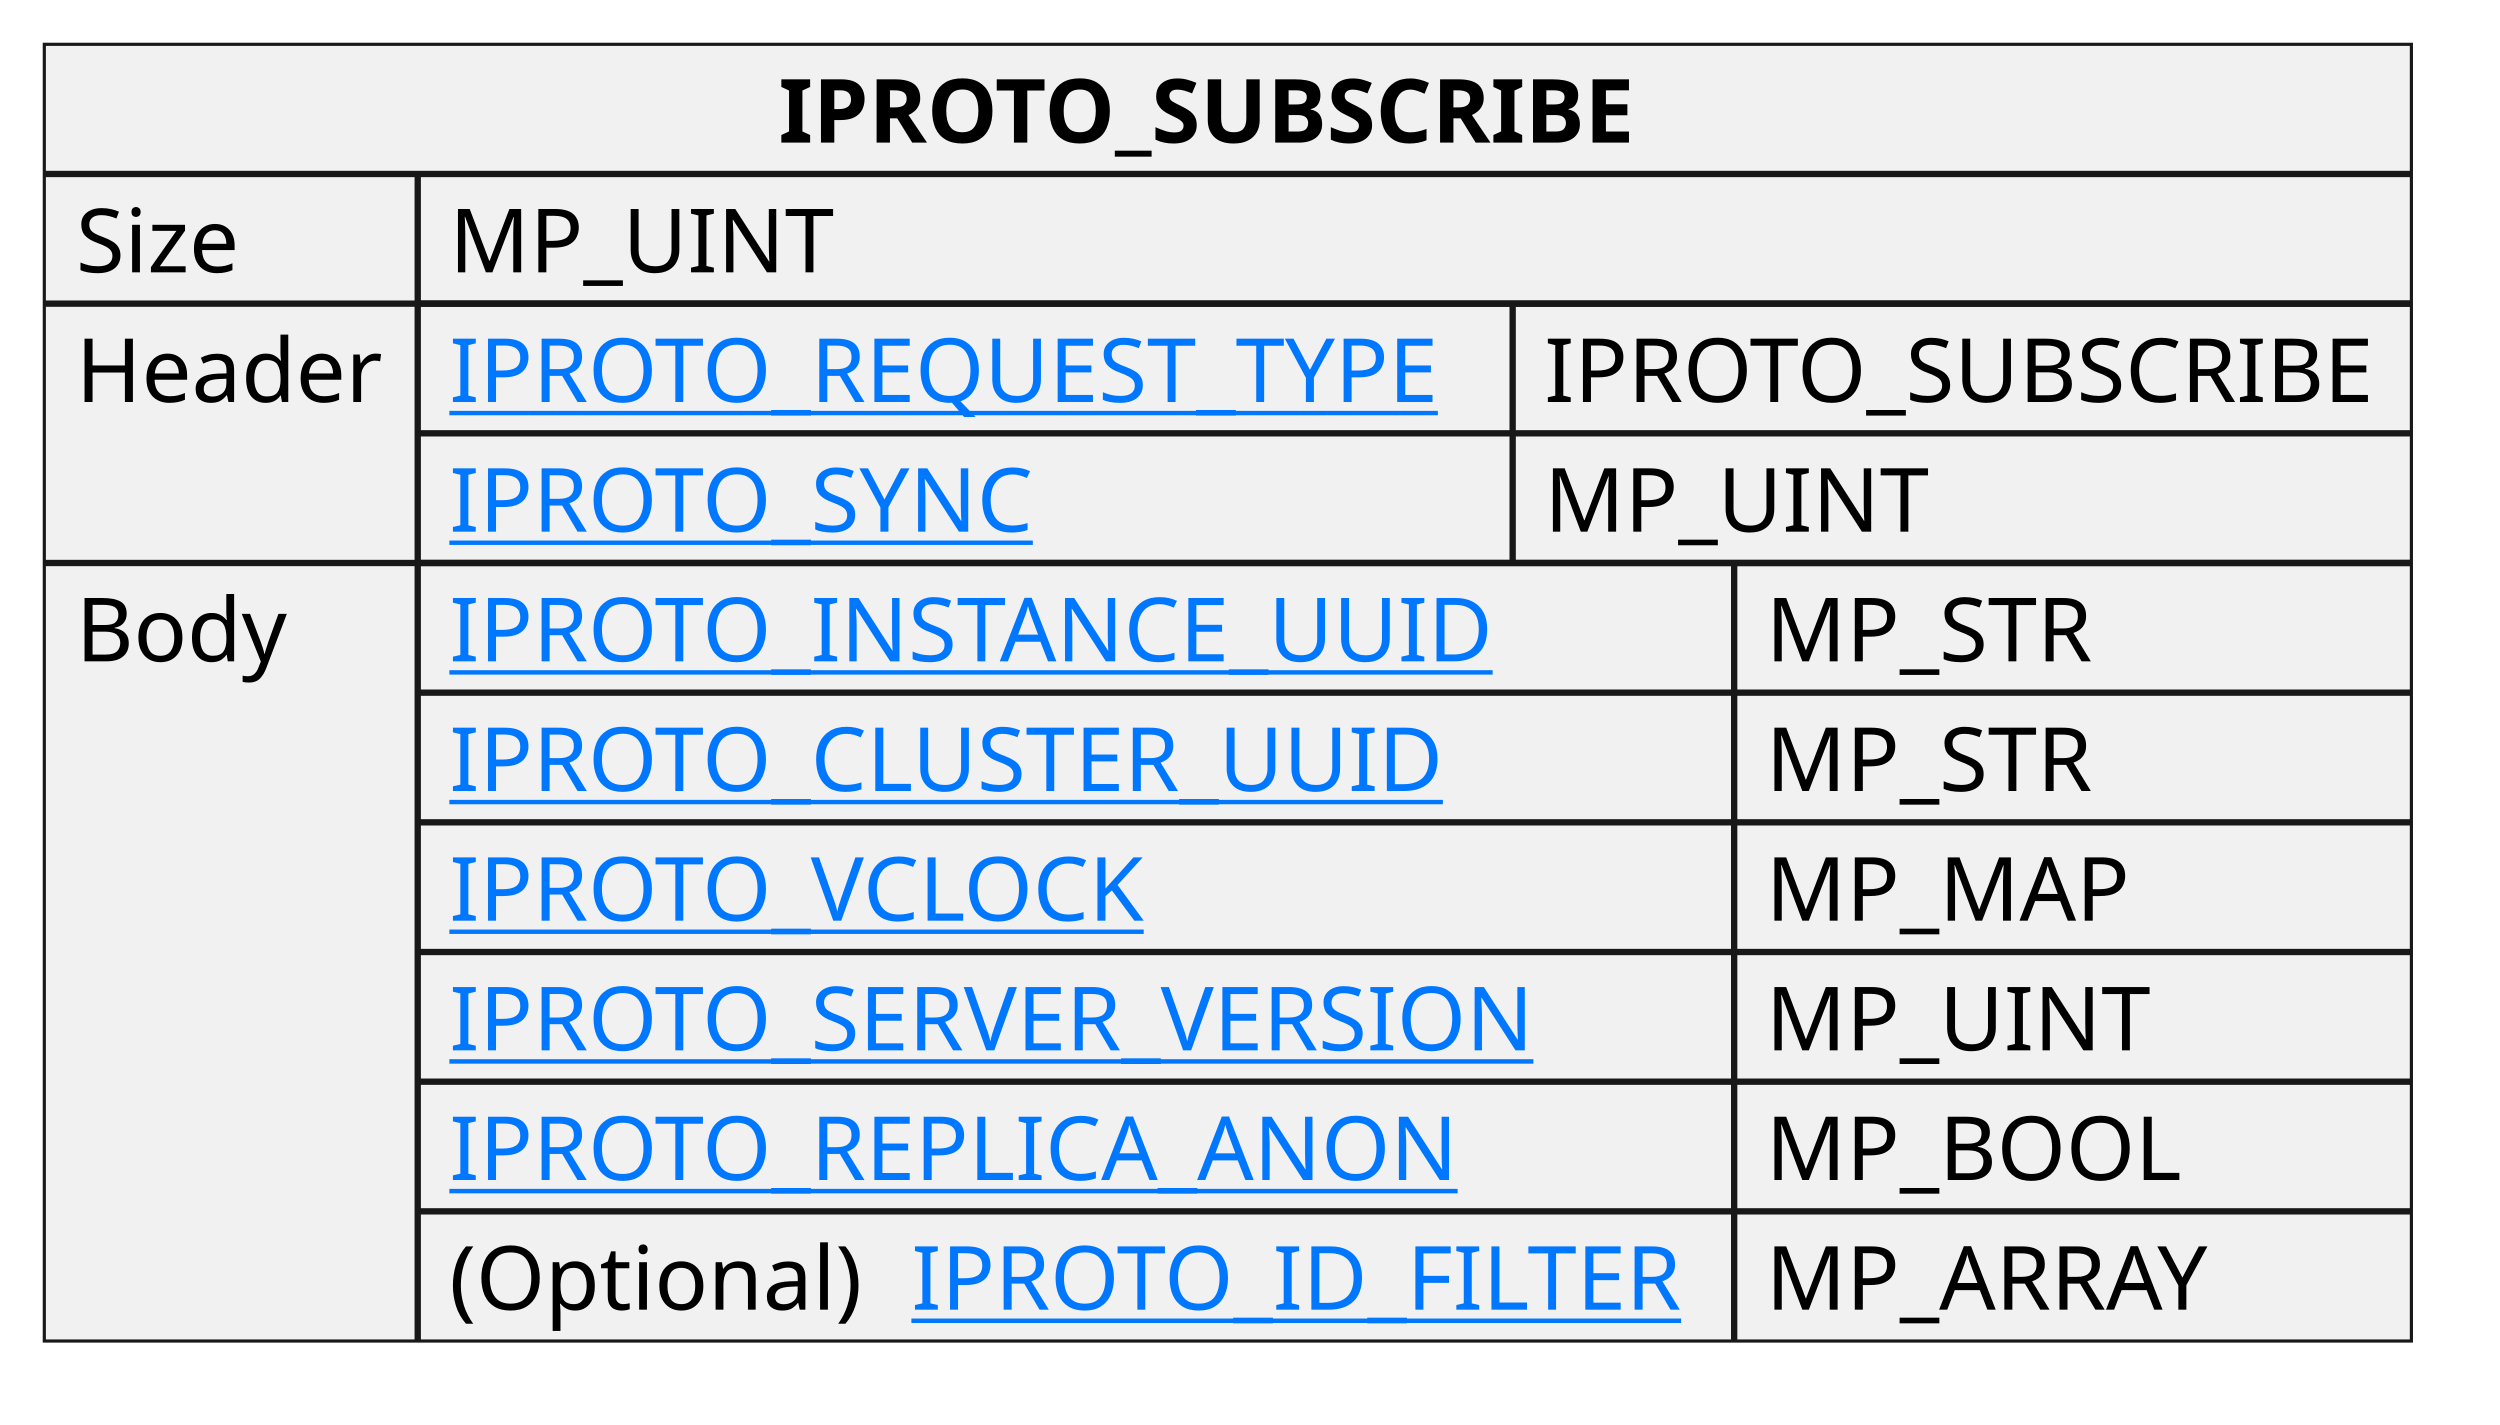
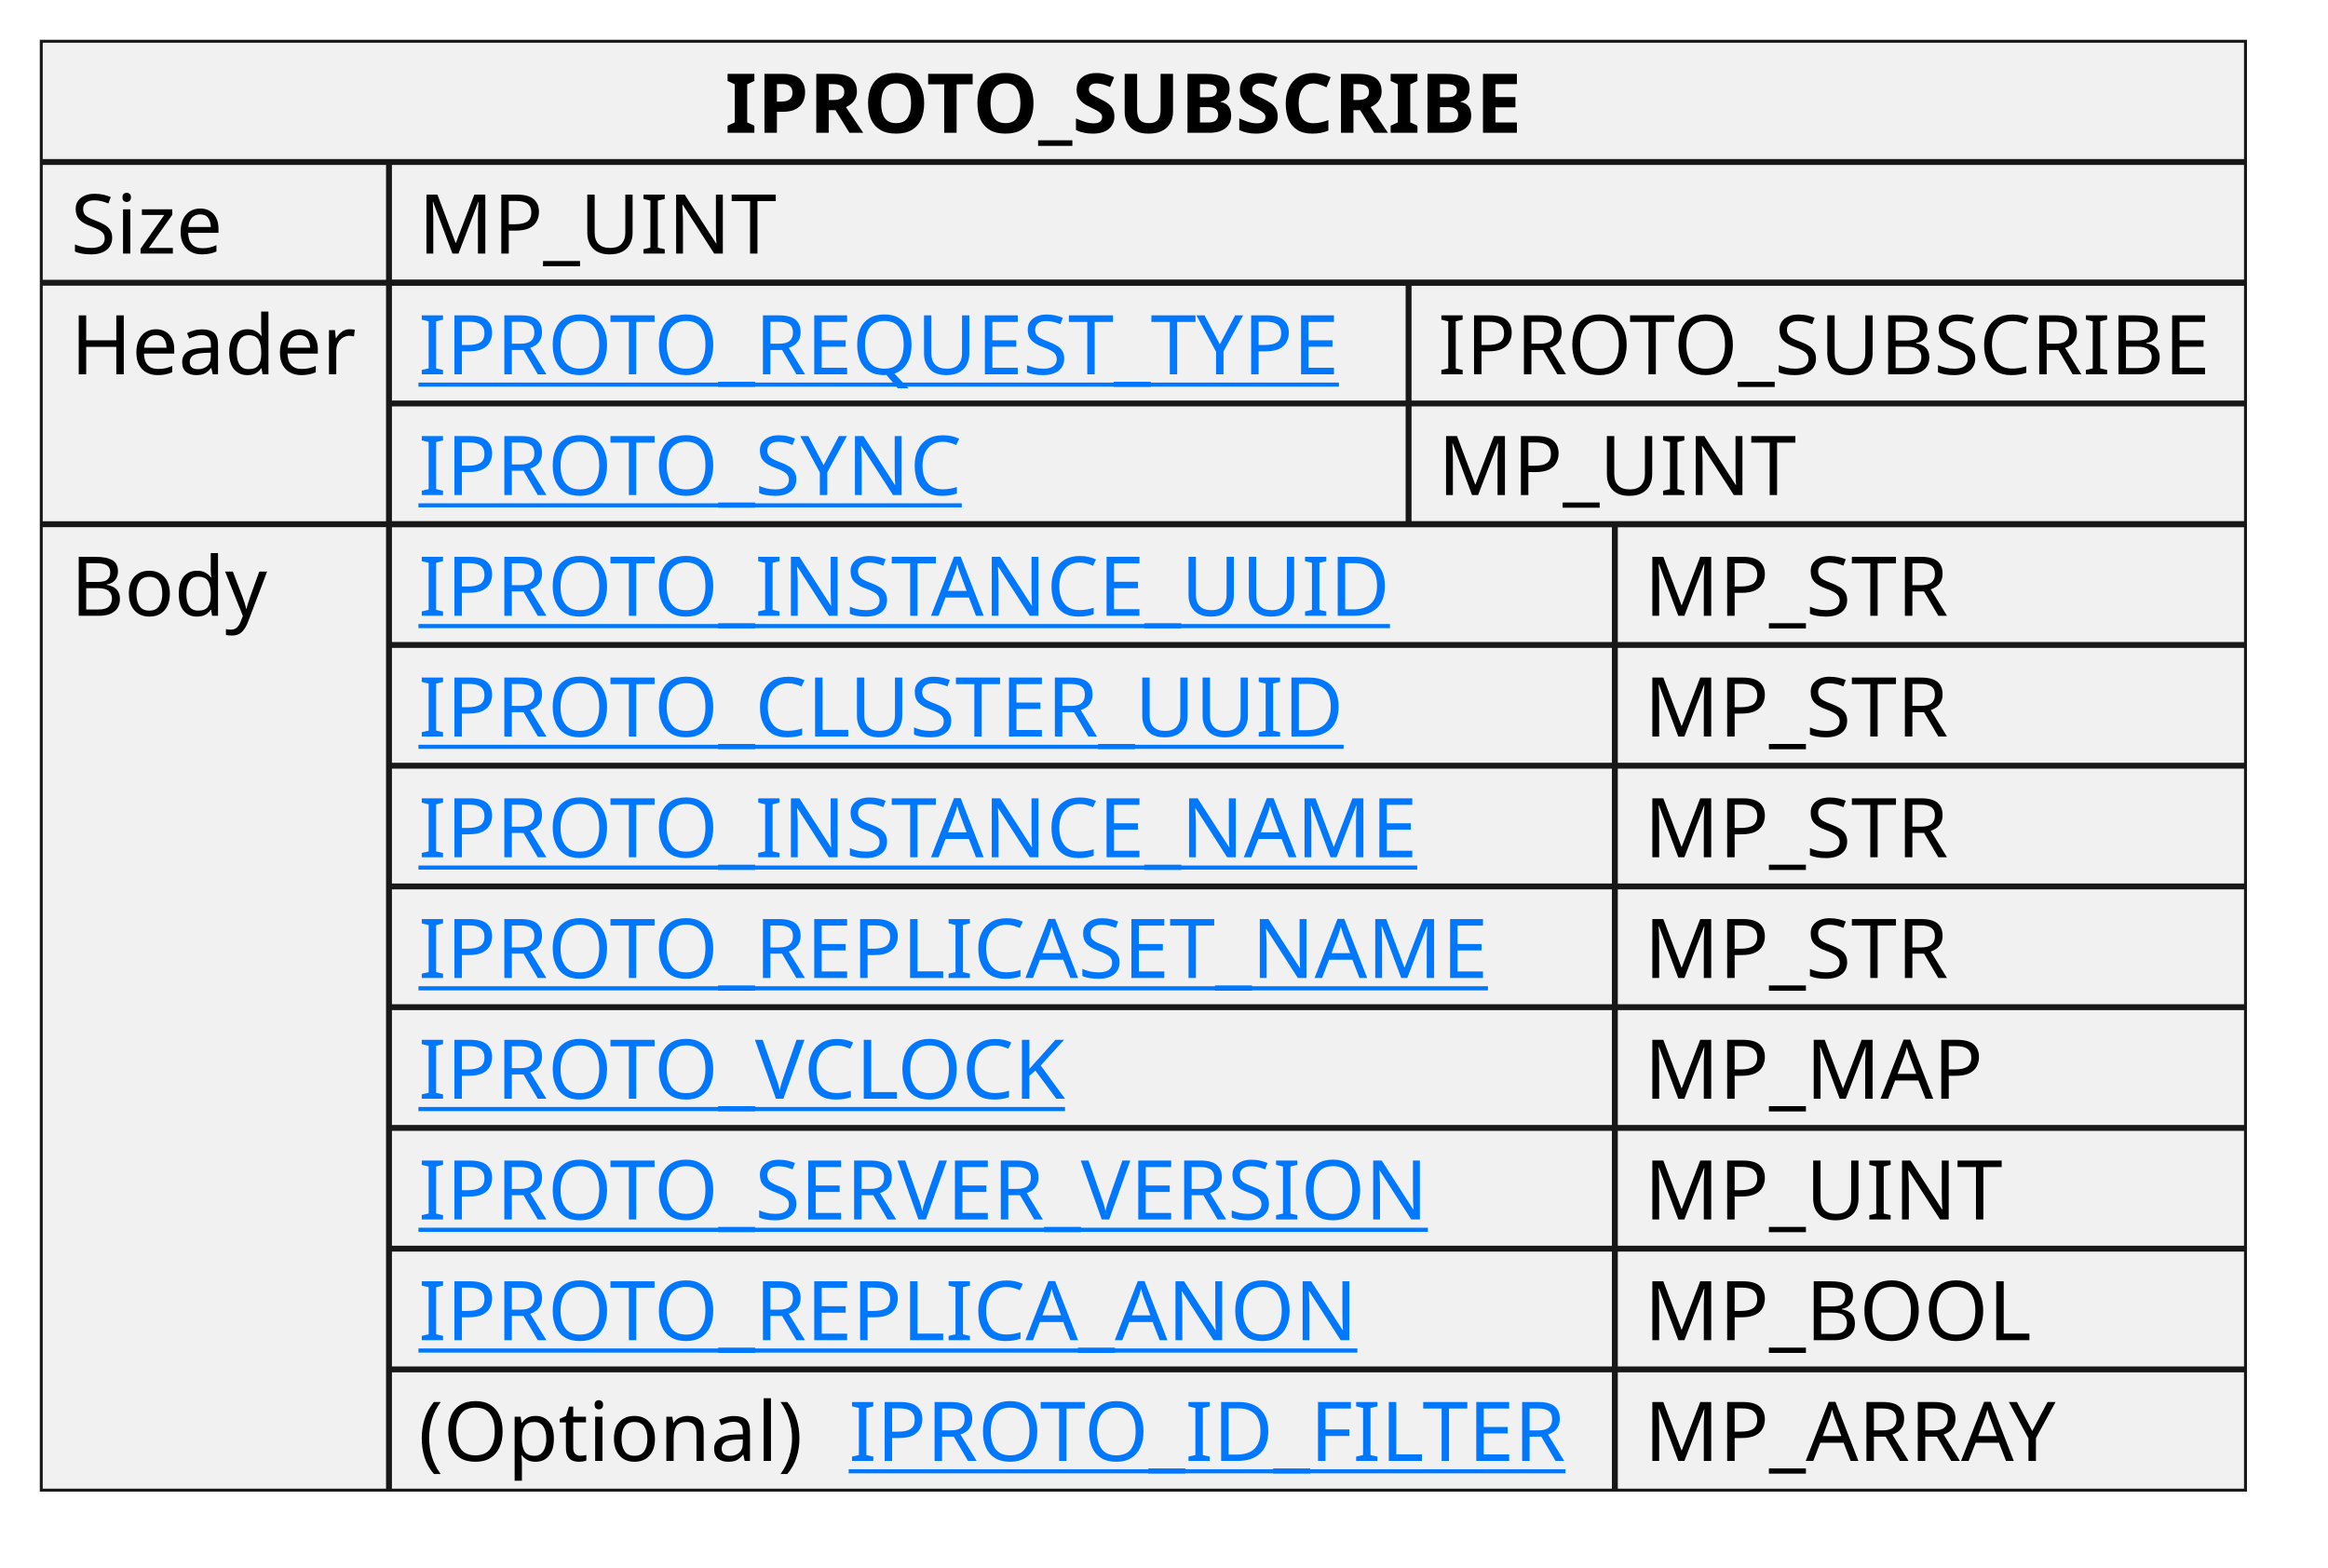
- <svg xmlns="http://www.w3.org/2000/svg" xmlns:xlink="http://www.w3.org/1999/xlink" contentStyleType="text/css" height="225px" preserveAspectRatio="none" style="width:395px;height:225px;" version="1.1" viewBox="0 0 395 225" width="395px" zoomAndPan="magnify">
+ <svg xmlns="http://www.w3.org/2000/svg" xmlns:xlink="http://www.w3.org/1999/xlink" contentStyleType="text/css" height="266px" preserveAspectRatio="none" style="width:395px;height:266px;" version="1.1" viewBox="0 0 395 266" width="395px" zoomAndPan="magnify">
  <defs />
  <g>
-     <rect fill="#F1F1F1" height="204.883" style="stroke:#181818;stroke-width:0.5;" width="374" x="7" y="7" />
+     <rect fill="#F1F1F1" height="245.859" style="stroke:#181818;stroke-width:0.5;" width="374" x="7" y="7" />
    <text fill="#000000" font-family="sans-serif" font-size="14" font-weight="bold" lengthAdjust="spacing" textLength="142" x="123" y="22.535">IPROTO_SUBSCRIBE</text>
-     <line style="stroke:#181818;stroke-width:1.0;" x1="66" x2="66" y1="27.488" y2="211.883" />
+     <line style="stroke:#181818;stroke-width:1.0;" x1="66" x2="66" y1="27.488" y2="252.859" />
    <line style="stroke:#181818;stroke-width:1.0;" x1="7" x2="381" y1="27.488" y2="27.488" />
    <text fill="#000000" font-family="sans-serif" font-size="14" lengthAdjust="spacing" textLength="28" x="12" y="43.023">Size</text>
    <text fill="#000000" font-family="sans-serif" font-size="14" lengthAdjust="spacing" textLength="60" x="71" y="43.023">MP_UINT</text>
    <line style="stroke:#181818;stroke-width:1.0;" x1="7" x2="381" y1="47.977" y2="47.977" />
    <text fill="#000000" font-family="sans-serif" font-size="14" lengthAdjust="spacing" textLength="49" x="12" y="63.512">Header</text>
    <line style="stroke:#181818;stroke-width:1.0;" x1="239" x2="239" y1="47.977" y2="88.953" />
    <line style="stroke:#181818;stroke-width:1.0;" x1="66" x2="381" y1="47.977" y2="47.977" />
    <a href="https://tarantool.io/en/doc/latest/reference/internals/iproto/keys" target="_top" title="https://tarantool.io/en/doc/latest/reference/internals/iproto/keys" xlink:actuate="onRequest" xlink:href="https://tarantool.io/en/doc/latest/reference/internals/iproto/keys" xlink:show="new" xlink:title="https://tarantool.io/en/doc/latest/reference/internals/iproto/keys" xlink:type="simple">
      <text fill="#0077FF" font-family="sans-serif" font-size="14" lengthAdjust="spacing" text-decoration="underline" textLength="163" x="71" y="63.512">IPROTO_REQUEST_TYPE</text>
    </a>
    <text fill="#000000" font-family="sans-serif" font-size="14" lengthAdjust="spacing" textLength="132" x="244" y="63.512">IPROTO_SUBSCRIBE</text>
    <line style="stroke:#181818;stroke-width:1.0;" x1="66" x2="381" y1="68.465" y2="68.465" />
    <a href="https://tarantool.io/en/doc/latest/reference/internals/iproto/keys" target="_top" title="https://tarantool.io/en/doc/latest/reference/internals/iproto/keys" xlink:actuate="onRequest" xlink:href="https://tarantool.io/en/doc/latest/reference/internals/iproto/keys" xlink:show="new" xlink:title="https://tarantool.io/en/doc/latest/reference/internals/iproto/keys" xlink:type="simple">
      <text fill="#0077FF" font-family="sans-serif" font-size="14" lengthAdjust="spacing" text-decoration="underline" textLength="96" x="71" y="84">IPROTO_SYNC</text>
    </a>
    <text fill="#000000" font-family="sans-serif" font-size="14" lengthAdjust="spacing" textLength="60" x="244" y="84">MP_UINT</text>
    <line style="stroke:#181818;stroke-width:1.0;" x1="7" x2="381" y1="88.953" y2="88.953" />
    <text fill="#000000" font-family="sans-serif" font-size="14" lengthAdjust="spacing" textLength="33" x="12" y="104.488">Body</text>
-     <line style="stroke:#181818;stroke-width:1.0;" x1="274" x2="274" y1="88.953" y2="211.883" />
+     <line style="stroke:#181818;stroke-width:1.0;" x1="274" x2="274" y1="88.953" y2="252.859" />
    <line style="stroke:#181818;stroke-width:1.0;" x1="66" x2="381" y1="88.953" y2="88.953" />
    <a href="https://tarantool.io/en/doc/latest/reference/internals/iproto/keys" target="_top" title="https://tarantool.io/en/doc/latest/reference/internals/iproto/keys" xlink:actuate="onRequest" xlink:href="https://tarantool.io/en/doc/latest/reference/internals/iproto/keys" xlink:show="new" xlink:title="https://tarantool.io/en/doc/latest/reference/internals/iproto/keys" xlink:type="simple">
      <text fill="#0077FF" font-family="sans-serif" font-size="14" lengthAdjust="spacing" text-decoration="underline" textLength="169" x="71" y="104.488">IPROTO_INSTANCE_UUID</text>
    </a>
    <text fill="#000000" font-family="sans-serif" font-size="14" lengthAdjust="spacing" textLength="53" x="279" y="104.488">MP_STR</text>
    <line style="stroke:#181818;stroke-width:1.0;" x1="66" x2="381" y1="109.441" y2="109.441" />
    <a href="https://tarantool.io/en/doc/latest/reference/internals/iproto/keys" target="_top" title="https://tarantool.io/en/doc/latest/reference/internals/iproto/keys" xlink:actuate="onRequest" xlink:href="https://tarantool.io/en/doc/latest/reference/internals/iproto/keys" xlink:show="new" xlink:title="https://tarantool.io/en/doc/latest/reference/internals/iproto/keys" xlink:type="simple">
      <text fill="#0077FF" font-family="sans-serif" font-size="14" lengthAdjust="spacing" text-decoration="underline" textLength="161" x="71" y="124.977">IPROTO_CLUSTER_UUID</text>
    </a>
    <text fill="#000000" font-family="sans-serif" font-size="14" lengthAdjust="spacing" textLength="53" x="279" y="124.977">MP_STR</text>
    <line style="stroke:#181818;stroke-width:1.0;" x1="66" x2="381" y1="129.93" y2="129.93" />
    <a href="https://tarantool.io/en/doc/latest/reference/internals/iproto/keys" target="_top" title="https://tarantool.io/en/doc/latest/reference/internals/iproto/keys" xlink:actuate="onRequest" xlink:href="https://tarantool.io/en/doc/latest/reference/internals/iproto/keys" xlink:show="new" xlink:title="https://tarantool.io/en/doc/latest/reference/internals/iproto/keys" xlink:type="simple">
-       <text fill="#0077FF" font-family="sans-serif" font-size="14" lengthAdjust="spacing" text-decoration="underline" textLength="115" x="71" y="145.465">IPROTO_VCLOCK</text>
+       <text fill="#0077FF" font-family="sans-serif" font-size="14" lengthAdjust="spacing" text-decoration="underline" textLength="175" x="71" y="145.465">IPROTO_INSTANCE_NAME</text>
    </a>
-     <text fill="#000000" font-family="sans-serif" font-size="14" lengthAdjust="spacing" textLength="57" x="279" y="145.465">MP_MAP</text>
+     <text fill="#000000" font-family="sans-serif" font-size="14" lengthAdjust="spacing" textLength="53" x="279" y="145.465">MP_STR</text>
    <line style="stroke:#181818;stroke-width:1.0;" x1="66" x2="381" y1="150.418" y2="150.418" />
    <a href="https://tarantool.io/en/doc/latest/reference/internals/iproto/keys" target="_top" title="https://tarantool.io/en/doc/latest/reference/internals/iproto/keys" xlink:actuate="onRequest" xlink:href="https://tarantool.io/en/doc/latest/reference/internals/iproto/keys" xlink:show="new" xlink:title="https://tarantool.io/en/doc/latest/reference/internals/iproto/keys" xlink:type="simple">
-       <text fill="#0077FF" font-family="sans-serif" font-size="14" lengthAdjust="spacing" text-decoration="underline" textLength="176" x="71" y="165.953">IPROTO_SERVER_VERSION</text>
+       <text fill="#0077FF" font-family="sans-serif" font-size="14" lengthAdjust="spacing" text-decoration="underline" textLength="187" x="71" y="165.953">IPROTO_REPLICASET_NAME</text>
    </a>
-     <text fill="#000000" font-family="sans-serif" font-size="14" lengthAdjust="spacing" textLength="60" x="279" y="165.953">MP_UINT</text>
+     <text fill="#000000" font-family="sans-serif" font-size="14" lengthAdjust="spacing" textLength="53" x="279" y="165.953">MP_STR</text>
    <line style="stroke:#181818;stroke-width:1.0;" x1="66" x2="381" y1="170.906" y2="170.906" />
    <a href="https://tarantool.io/en/doc/latest/reference/internals/iproto/keys" target="_top" title="https://tarantool.io/en/doc/latest/reference/internals/iproto/keys" xlink:actuate="onRequest" xlink:href="https://tarantool.io/en/doc/latest/reference/internals/iproto/keys" xlink:show="new" xlink:title="https://tarantool.io/en/doc/latest/reference/internals/iproto/keys" xlink:type="simple">
-       <text fill="#0077FF" font-family="sans-serif" font-size="14" lengthAdjust="spacing" text-decoration="underline" textLength="163" x="71" y="186.441">IPROTO_REPLICA_ANON</text>
+       <text fill="#0077FF" font-family="sans-serif" font-size="14" lengthAdjust="spacing" text-decoration="underline" textLength="115" x="71" y="186.441">IPROTO_VCLOCK</text>
    </a>
-     <text fill="#000000" font-family="sans-serif" font-size="14" lengthAdjust="spacing" textLength="64" x="279" y="186.441">MP_BOOL</text>
+     <text fill="#000000" font-family="sans-serif" font-size="14" lengthAdjust="spacing" textLength="57" x="279" y="186.441">MP_MAP</text>
    <line style="stroke:#181818;stroke-width:1.0;" x1="66" x2="381" y1="191.394" y2="191.394" />
-     <text fill="#000000" font-family="sans-serif" font-size="14" lengthAdjust="spacing" textLength="69" x="71" y="206.93">(Optional)</text>
    <a href="https://tarantool.io/en/doc/latest/reference/internals/iproto/keys" target="_top" title="https://tarantool.io/en/doc/latest/reference/internals/iproto/keys" xlink:actuate="onRequest" xlink:href="https://tarantool.io/en/doc/latest/reference/internals/iproto/keys" xlink:show="new" xlink:title="https://tarantool.io/en/doc/latest/reference/internals/iproto/keys" xlink:type="simple">
-       <text fill="#0077FF" font-family="sans-serif" font-size="14" lengthAdjust="spacing" text-decoration="underline" textLength="125" x="144" y="206.93">IPROTO_ID_FILTER</text>
+       <text fill="#0077FF" font-family="sans-serif" font-size="14" lengthAdjust="spacing" text-decoration="underline" textLength="176" x="71" y="206.93">IPROTO_SERVER_VERSION</text>
    </a>
-     <text fill="#000000" font-family="sans-serif" font-size="14" lengthAdjust="spacing" textLength="74" x="279" y="206.93">MP_ARRAY</text>
+     <text fill="#000000" font-family="sans-serif" font-size="14" lengthAdjust="spacing" textLength="60" x="279" y="206.93">MP_UINT</text>
+     <line style="stroke:#181818;stroke-width:1.0;" x1="66" x2="381" y1="211.883" y2="211.883" />
+     <a href="https://tarantool.io/en/doc/latest/reference/internals/iproto/keys" target="_top" title="https://tarantool.io/en/doc/latest/reference/internals/iproto/keys" xlink:actuate="onRequest" xlink:href="https://tarantool.io/en/doc/latest/reference/internals/iproto/keys" xlink:show="new" xlink:title="https://tarantool.io/en/doc/latest/reference/internals/iproto/keys" xlink:type="simple">
+       <text fill="#0077FF" font-family="sans-serif" font-size="14" lengthAdjust="spacing" text-decoration="underline" textLength="163" x="71" y="227.418">IPROTO_REPLICA_ANON</text>
+     </a>
+     <text fill="#000000" font-family="sans-serif" font-size="14" lengthAdjust="spacing" textLength="64" x="279" y="227.418">MP_BOOL</text>
+     <line style="stroke:#181818;stroke-width:1.0;" x1="66" x2="381" y1="232.371" y2="232.371" />
+     <text fill="#000000" font-family="sans-serif" font-size="14" lengthAdjust="spacing" textLength="69" x="71" y="247.906">(Optional)</text>
+     <a href="https://tarantool.io/en/doc/latest/reference/internals/iproto/keys" target="_top" title="https://tarantool.io/en/doc/latest/reference/internals/iproto/keys" xlink:actuate="onRequest" xlink:href="https://tarantool.io/en/doc/latest/reference/internals/iproto/keys" xlink:show="new" xlink:title="https://tarantool.io/en/doc/latest/reference/internals/iproto/keys" xlink:type="simple">
+       <text fill="#0077FF" font-family="sans-serif" font-size="14" lengthAdjust="spacing" text-decoration="underline" textLength="125" x="144" y="247.906">IPROTO_ID_FILTER</text>
+     </a>
+     <text fill="#000000" font-family="sans-serif" font-size="14" lengthAdjust="spacing" textLength="74" x="279" y="247.906">MP_ARRAY</text>
  </g>
</svg>
